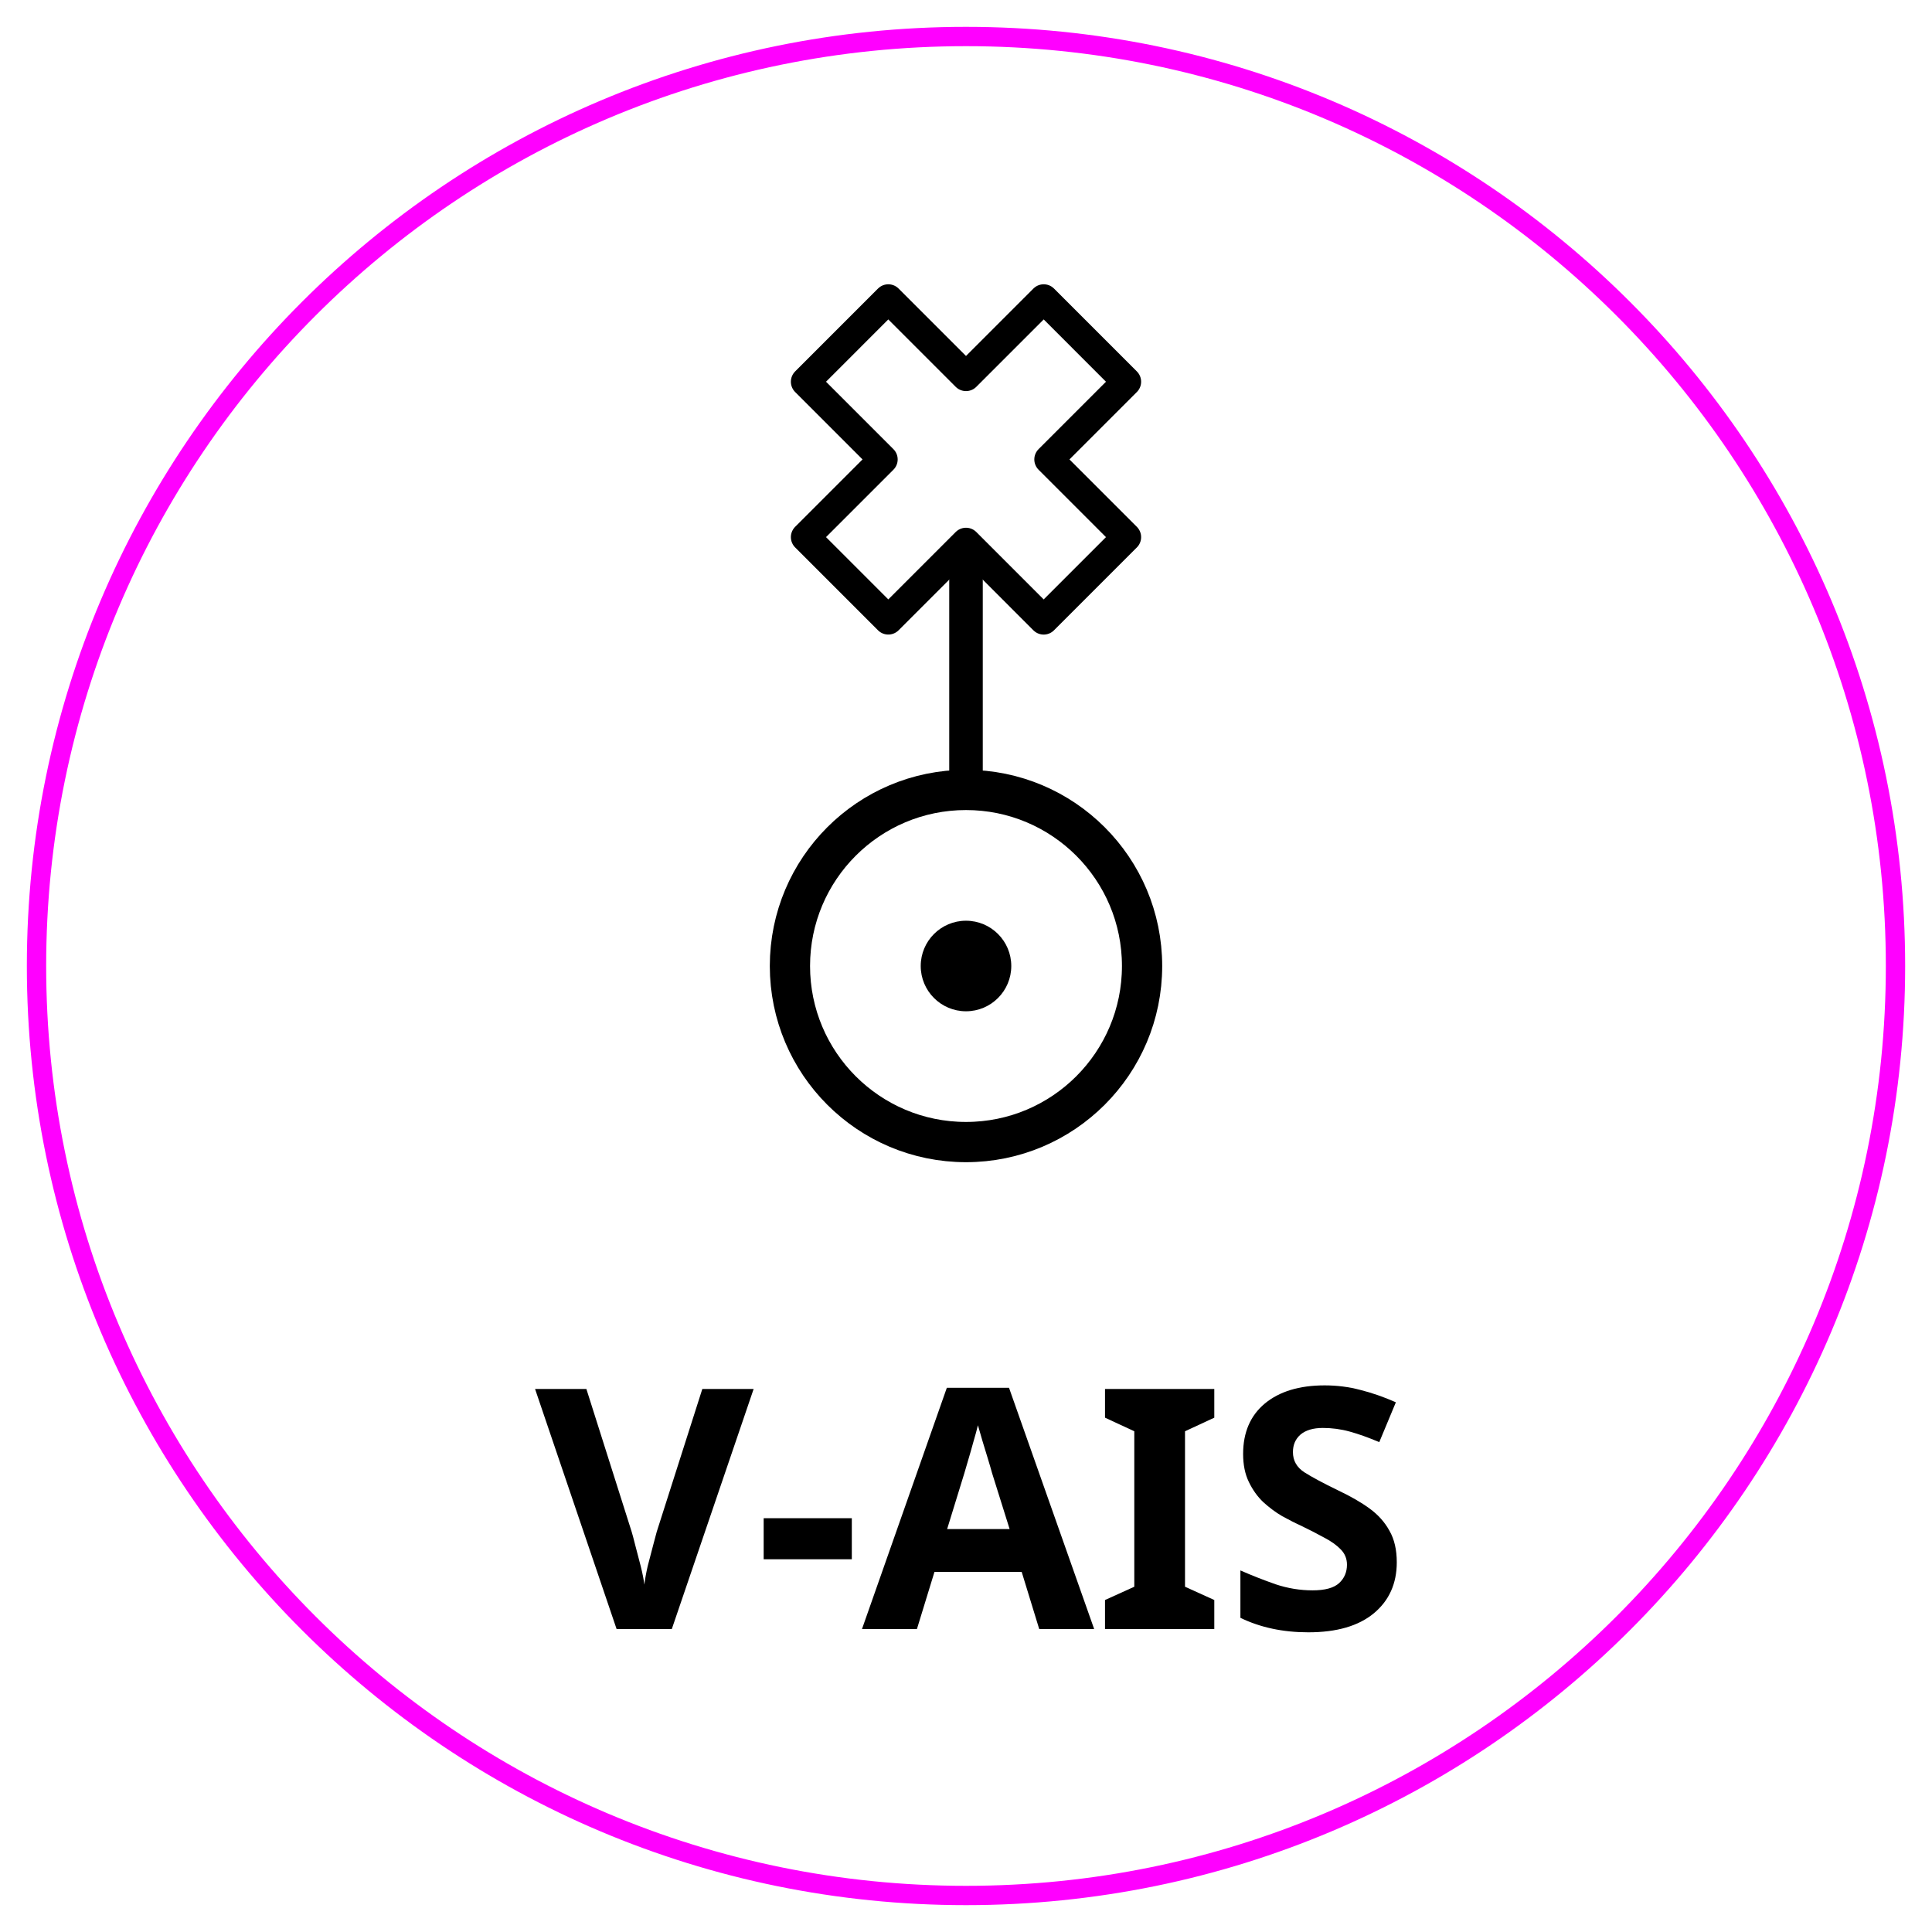
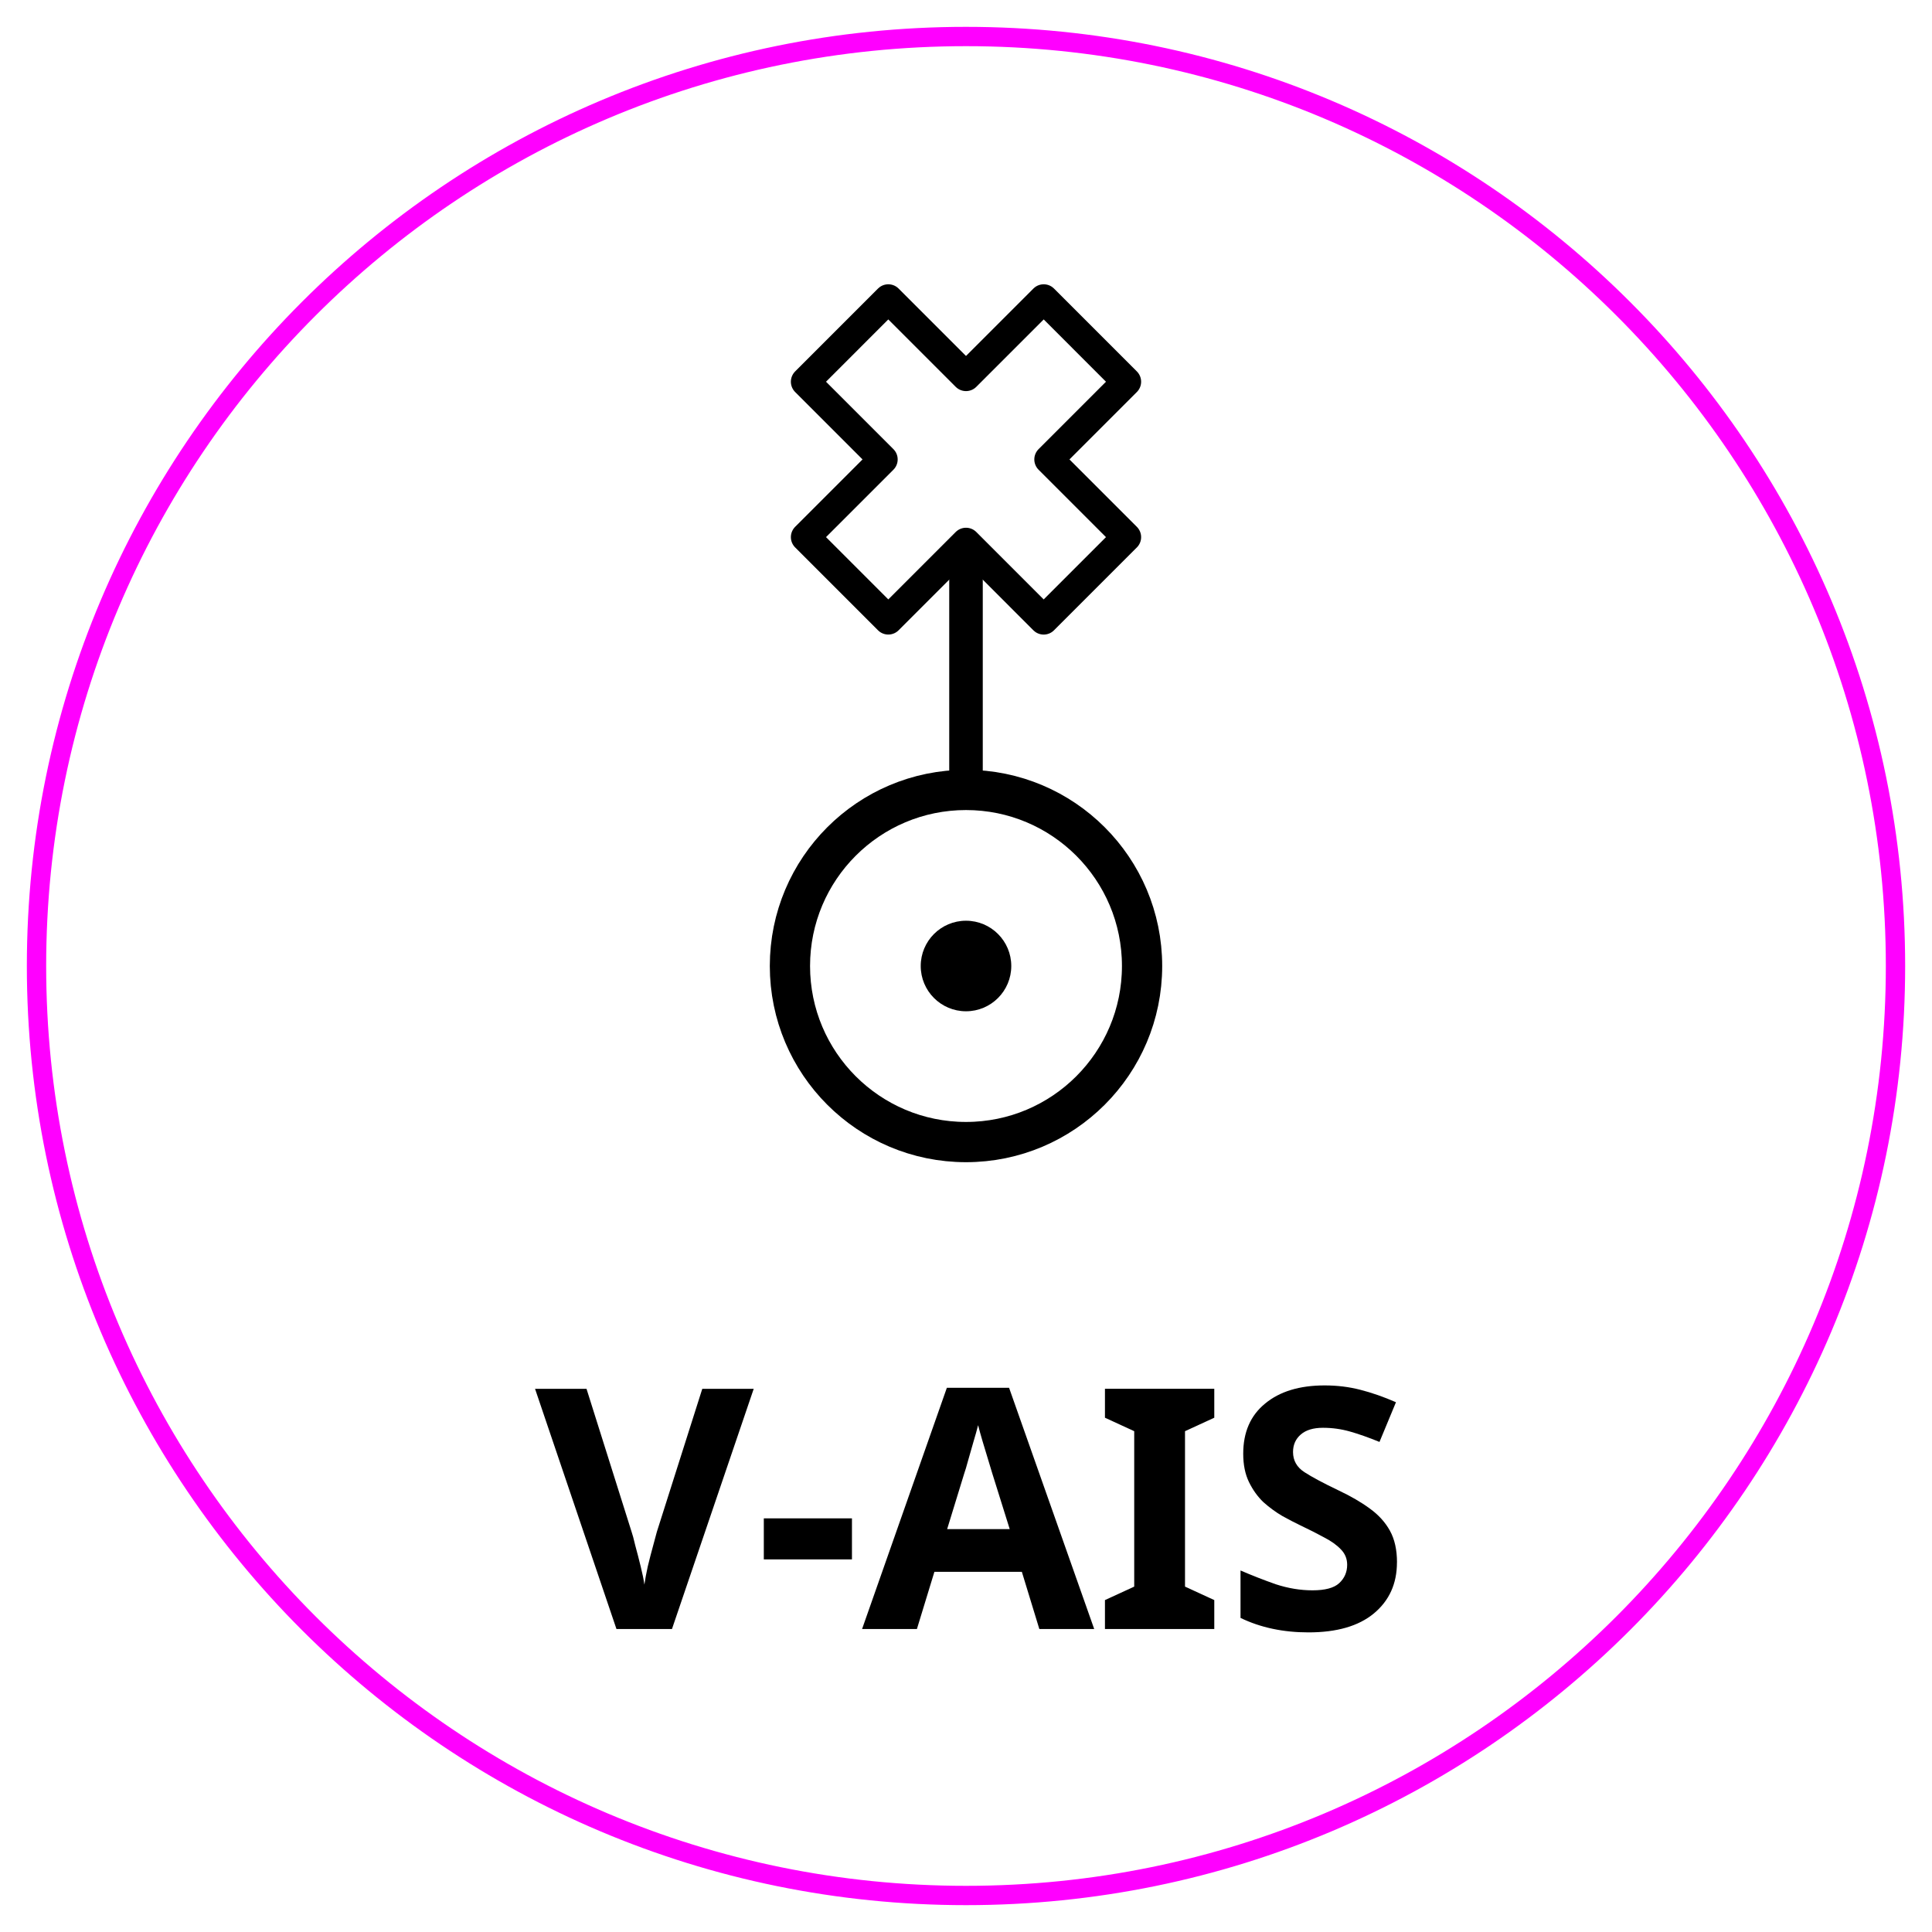
<svg xmlns="http://www.w3.org/2000/svg" version="1.0" width="100" height="100" id="svg1" xml:space="preserve">
  <defs id="defs1">
    <symbol id="dashicons-set.svg:arrow-down" viewBox="0 0 20 20">
      <path d="M 15,8 10.97,14 7,8 Z" id="path28" />
    </symbol>
    <symbol id="AigaSymbols.svg:FirstAid">
      <path d="M 44,13 V 28 H 59 V 44 H 44 V 59 H 28 V 44 H 13 V 28 H 28 V 13 Z" style="stroke:none" id="path30" />
    </symbol>
  </defs>
  <g transform="matrix(0.3848826,0,0,0.3848826,-7.732387,-26.97652)" id="g1" style="stroke-width:2.598;stroke-dasharray:none;stroke:#ff00ff;stroke-opacity:1">
    <circle cx="150" cy="200" r="125" stroke="#d400d4" stroke-width="2.5" fill="none" id="circle1" style="stroke-width:2.598;stroke-dasharray:none;stroke:#ff00ff;stroke-opacity:1" />
  </g>
  <g id="g2" transform="matrix(0.5207685,0,0,0.5207685,34.37694,34.37694)">
    <circle r="4.5" cy="30" cx="30" style="fill:#000000;fill-opacity:1;stroke:none" id="circle1-3" />
    <circle r="17.5" cy="30" cx="30" style="fill:none;stroke:#000000;stroke-width:4;stroke-opacity:1" id="circle2" />
  </g>
-   <text style="font-weight:600;font-size:17.413px;line-height:0px;font-family:'Noto Sans';-inkscape-font-specification:'Noto Sans, Semi-Bold';fill:#000000;stroke-width:16.454;stroke-linejoin:round;stroke-miterlimit:100" x="27.694" y="84.318" id="text6">V</text>
-   <text style="font-weight:600;font-size:17.413px;line-height:0px;font-family:'Noto Sans';-inkscape-font-specification:'Noto Sans, Semi-Bold';fill:#000000;stroke-width:16.454;stroke-linejoin:round;stroke-miterlimit:100" x="39.012" y="84.318" id="text5">-</text>
-   <text style="font-weight:600;font-size:17.413px;line-height:0px;font-family:'Noto Sans';-inkscape-font-specification:'Noto Sans, Semi-Bold';fill:#000000;stroke-width:16.454;stroke-linejoin:round;stroke-miterlimit:100" x="44.619" y="84.318" id="text4">A</text>
-   <text style="font-weight:600;font-size:17.413px;line-height:0px;font-family:'Noto Sans';-inkscape-font-specification:'Noto Sans, Semi-Bold';fill:#000000;stroke-width:16.454;stroke-linejoin:round;stroke-miterlimit:100" x="56.634" y="84.318" id="text3">I</text>
-   <text style="font-weight:600;font-size:17.413px;line-height:0px;font-family:'Noto Sans';-inkscape-font-specification:'Noto Sans, Semi-Bold';fill:#000000;stroke-width:16.454;stroke-linejoin:round;stroke-miterlimit:100" x="63.408" y="84.318" id="text1">S</text>
+   <path d="M 39.012,71.885 34.781,84.318 H 31.908 L 27.694,71.885 h 2.664 l 2.333,7.401 q 0.07,0.192 0.192,0.714 0.139,0.505 0.279,1.08 0.139,0.557 0.192,0.94 0.052,-0.383 0.174,-0.94 0.139,-0.575 0.279,-1.08 0.139,-0.522 0.192,-0.714 l 2.351,-7.401 z" id="text6" style="font-weight:600;font-size:17.413px;line-height:0px;font-family:'Noto Sans';-inkscape-font-specification:'Noto Sans, Semi-Bold';stroke-width:16.454;stroke-linejoin:round;stroke-miterlimit:100" aria-label="V" />
+   <path d="m 39.535,80.714 v -2.124 h 4.562 v 2.124 z" id="text5" style="font-weight:600;font-size:17.413px;line-height:0px;font-family:'Noto Sans';-inkscape-font-specification:'Noto Sans, Semi-Bold';stroke-width:16.454;stroke-linejoin:round;stroke-miterlimit:100" aria-label="-" />
+   <path d="m 53.796,84.318 -0.905,-2.96 h -4.527 l -0.905,2.96 h -2.838 l 4.388,-12.485 h 3.221 l 4.406,12.485 z M 51.358,76.256 q -0.087,-0.296 -0.226,-0.749 -0.139,-0.453 -0.279,-0.923 -0.139,-0.47 -0.226,-0.818 -0.087,0.348 -0.244,0.871 -0.139,0.505 -0.279,0.975 -0.122,0.453 -0.192,0.644 l -0.888,2.891 h 3.239 z" id="text4" style="font-weight:600;font-size:17.413px;line-height:0px;font-family:'Noto Sans';-inkscape-font-specification:'Noto Sans, Semi-Bold';stroke-width:16.454;stroke-linejoin:round;stroke-miterlimit:100" aria-label="A" />
+   <path d="m 62.851,84.318 h -5.659 v -1.498 l 1.515,-0.697 v -8.045 l -1.515,-0.697 v -1.498 h 5.659 v 1.498 l -1.515,0.697 v 8.045 l 1.515,0.697 z" id="text3" style="font-weight:600;font-size:17.413px;line-height:0px;font-family:'Noto Sans';-inkscape-font-specification:'Noto Sans, Semi-Bold';stroke-width:16.454;stroke-linejoin:round;stroke-miterlimit:100" aria-label="I" />
+   <path d="m 72.306,80.87 q 0,1.654 -1.202,2.647 -1.184,0.975 -3.378,0.975 -1.968,0 -3.517,-0.749 v -2.455 q 0.888,0.383 1.828,0.714 0.958,0.313 1.898,0.313 0.975,0 1.376,-0.366 0.418,-0.383 0.418,-0.958 0,-0.47 -0.331,-0.801 -0.313,-0.331 -0.853,-0.609 -0.54,-0.296 -1.236,-0.627 -0.435,-0.209 -0.94,-0.488 -0.505,-0.296 -0.975,-0.714 -0.453,-0.435 -0.749,-1.045 -0.296,-0.609 -0.296,-1.463 0,-1.672 1.132,-2.595 1.132,-0.94 3.082,-0.94 0.975,0 1.846,0.226 0.888,0.226 1.846,0.644 l -0.853,2.055 q -0.853,-0.348 -1.532,-0.54 -0.679,-0.192 -1.393,-0.192 -0.749,0 -1.149,0.348 -0.401,0.348 -0.401,0.905 0,0.662 0.592,1.045 0.592,0.383 1.759,0.94 0.958,0.453 1.619,0.94 0.679,0.488 1.045,1.149 0.366,0.662 0.366,1.637 z" id="text1" style="font-weight:600;font-size:17.413px;line-height:0px;font-family:'Noto Sans';-inkscape-font-specification:'Noto Sans, Semi-Bold';stroke-width:16.454;stroke-linejoin:round;stroke-miterlimit:100" aria-label="S" />
  <path style="fill:none;stroke:#000000;stroke-width:1.736;stroke-linecap:butt;stroke-linejoin:round;stroke-miterlimit:100;stroke-dasharray:none;stroke-opacity:1" d="M 50,28.869 V 41.051" id="path1" />
  <path d="m 58.311,19.758 -4.022,4.022 4.022,4.022 -4.29,4.29 L 50,28.069 45.978,32.091 41.689,27.801 45.71,23.78 41.689,19.758 45.978,15.468 50,19.49 54.022,15.468 Z" style="fill:none;stroke:#000000;stroke-width:1.507;stroke-linejoin:round;stroke-dasharray:none;stroke-opacity:1" id="path7" />
</svg>
